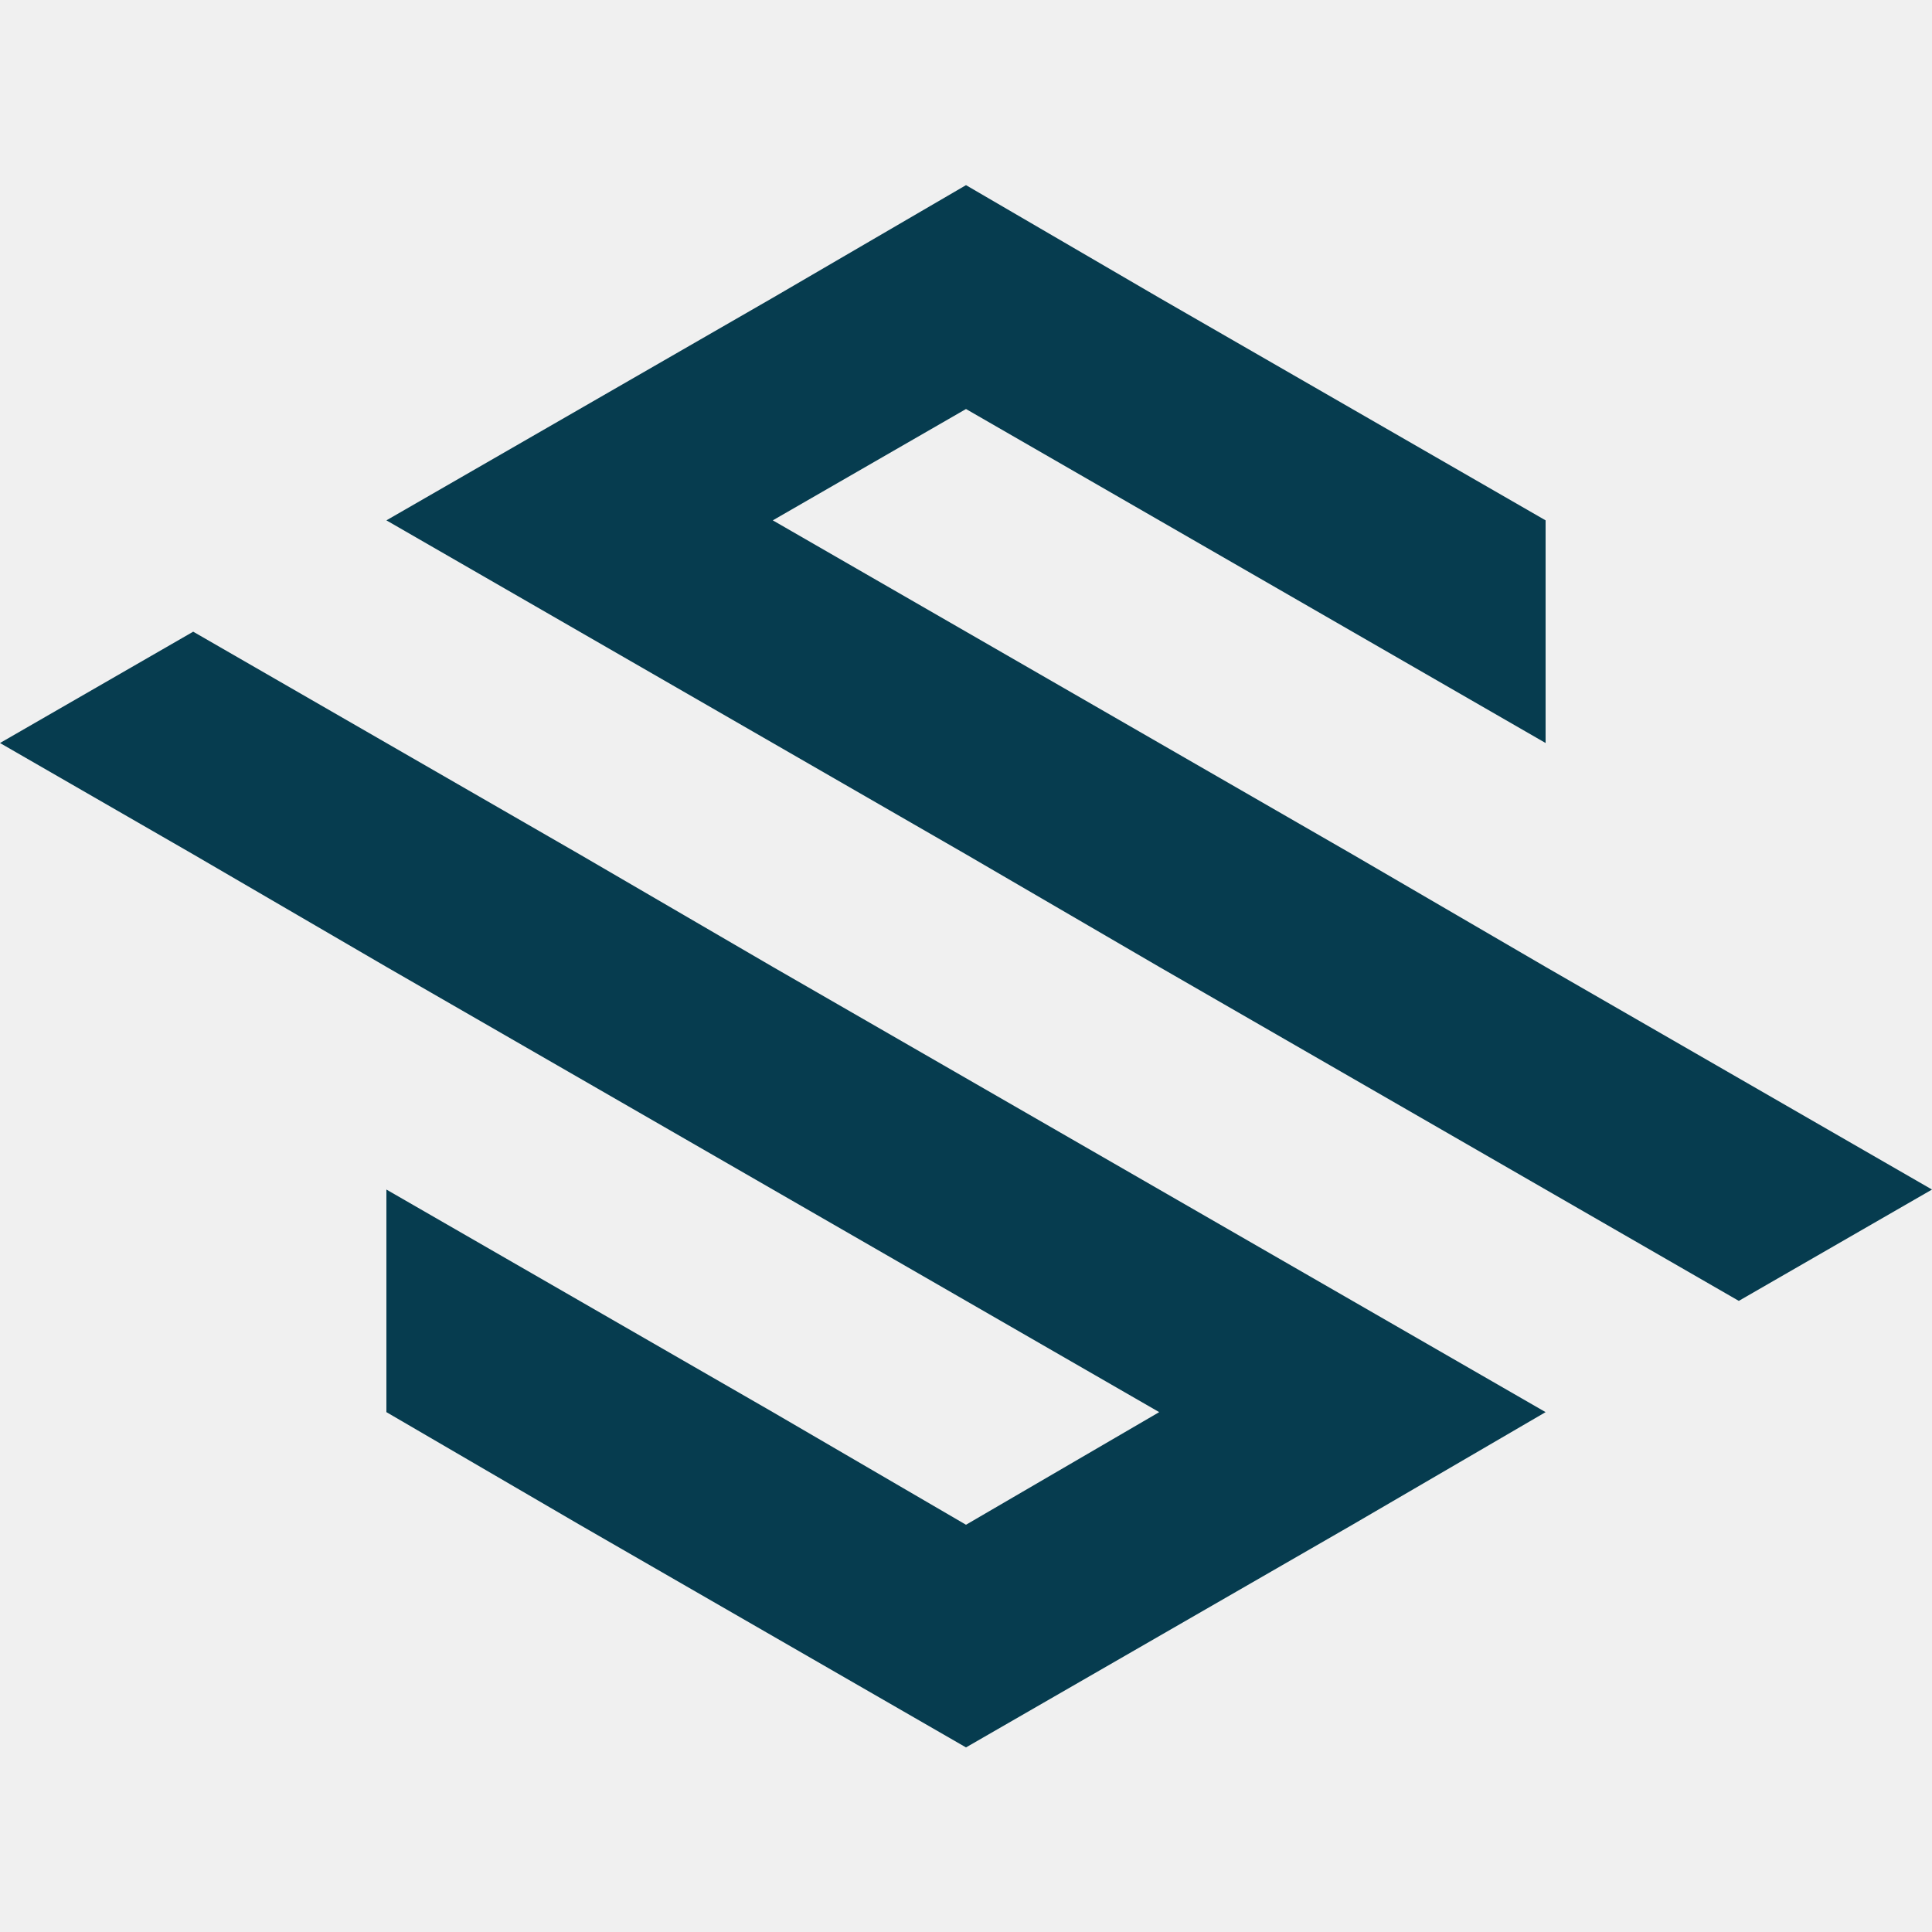
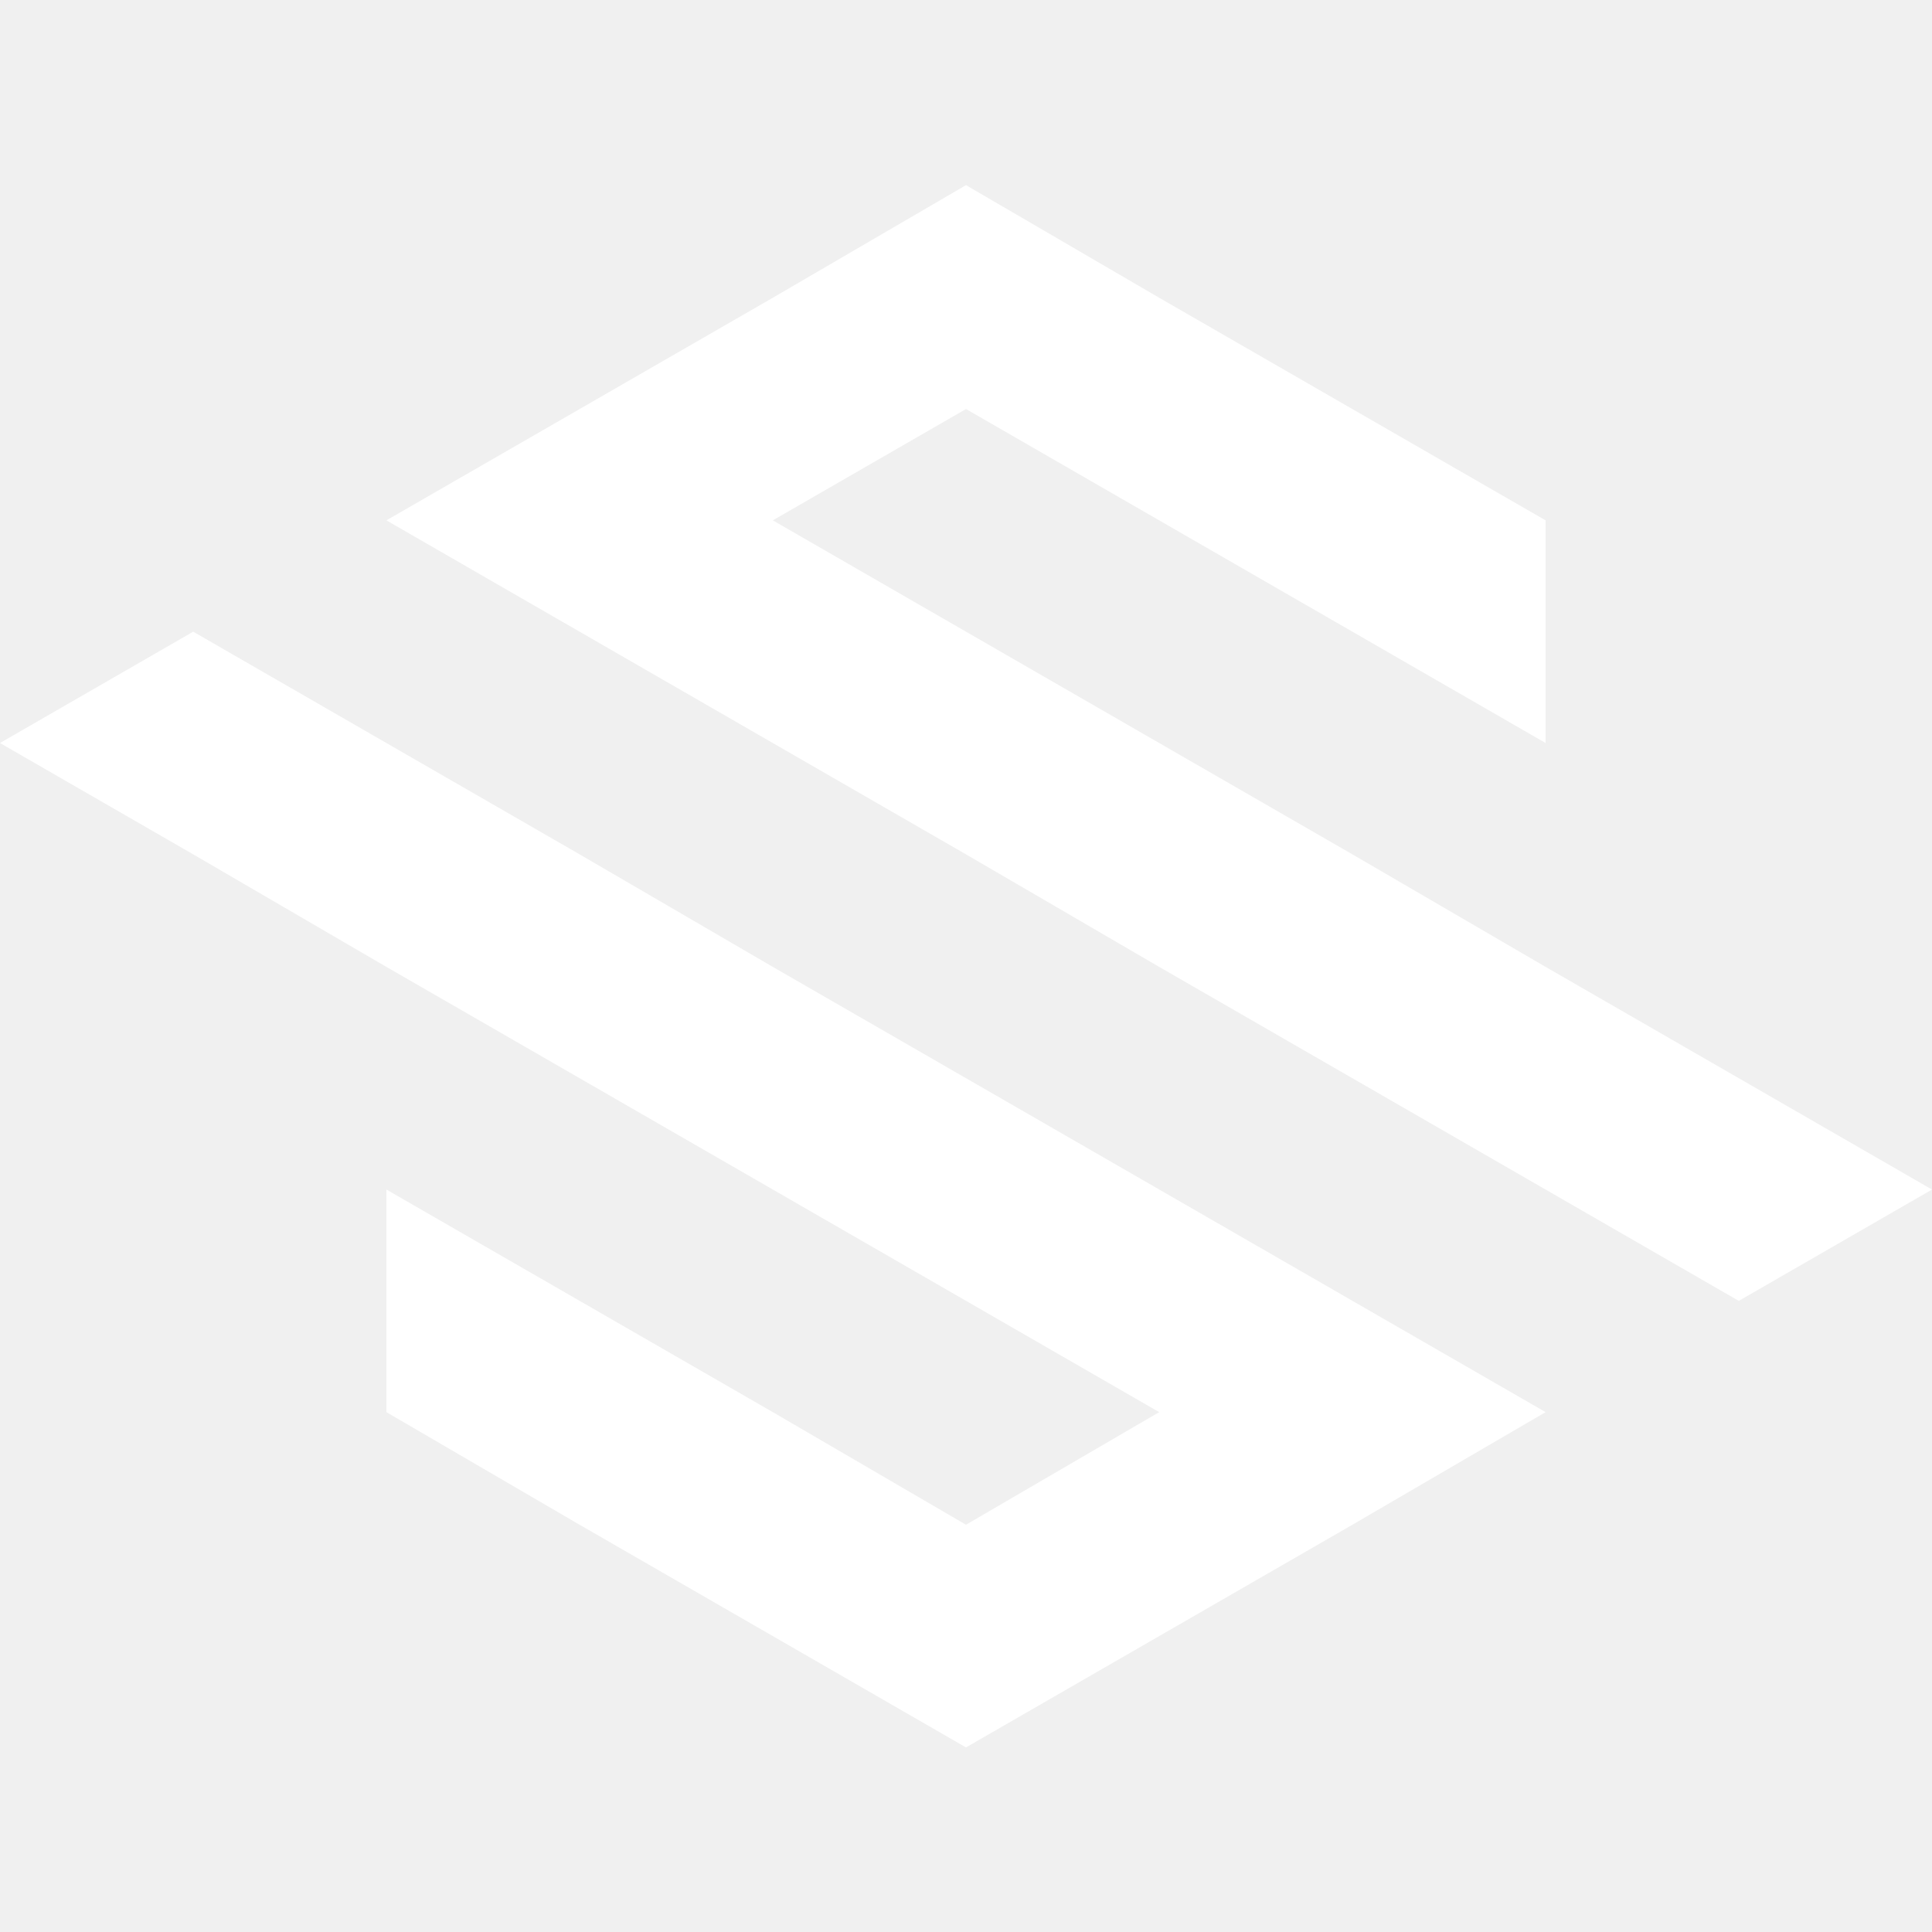
<svg xmlns="http://www.w3.org/2000/svg" viewBox="0 0 24 24" version="1.1">
-   <path d="M1.42108547e-14,9.23 L2.4,7.847 L7.2,10.613 L9.6,12.011 L19.2,17.542 L16.8,18.941 L12,21.707 L7.2,18.941 L4.8,17.542 L4.8,14.777 L9.6,17.542 L12,18.941 L14.4,17.542 L4.8,12.011 L2.4,10.613 L1.42108547e-14,9.23 Z M12,2.3 L14.4,3.699 L19.2,6.464 L19.2,9.23 L12,5.081 L9.6,6.464 L16.8,10.613 L19.2,12.011 L24,14.777 L21.6,16.16 L14.4,12.011 L12,10.613 L4.8,6.464 L9.6,3.699 L12,2.3 Z" id="Zilswap-Logo-Symbol" fill="#063C4F" />
+   <path d="M1.42108547e-14,9.23 L2.4,7.847 L7.2,10.613 L9.6,12.011 L19.2,17.542 L16.8,18.941 L12,21.707 L7.2,18.941 L4.8,17.542 L4.8,14.777 L9.6,17.542 L12,18.941 L14.4,17.542 L4.8,12.011 L2.4,10.613 L1.42108547e-14,9.23 Z M12,2.3 L14.4,3.699 L19.2,6.464 L19.2,9.23 L12,5.081 L9.6,6.464 L16.8,10.613 L19.2,12.011 L24,14.777 L21.6,16.16 L14.4,12.011 L12,10.613 L4.8,6.464 L9.6,3.699 L12,2.3 Z" id="Zilswap-Logo-Symbol" fill="#FFFFFF" />
</svg>
